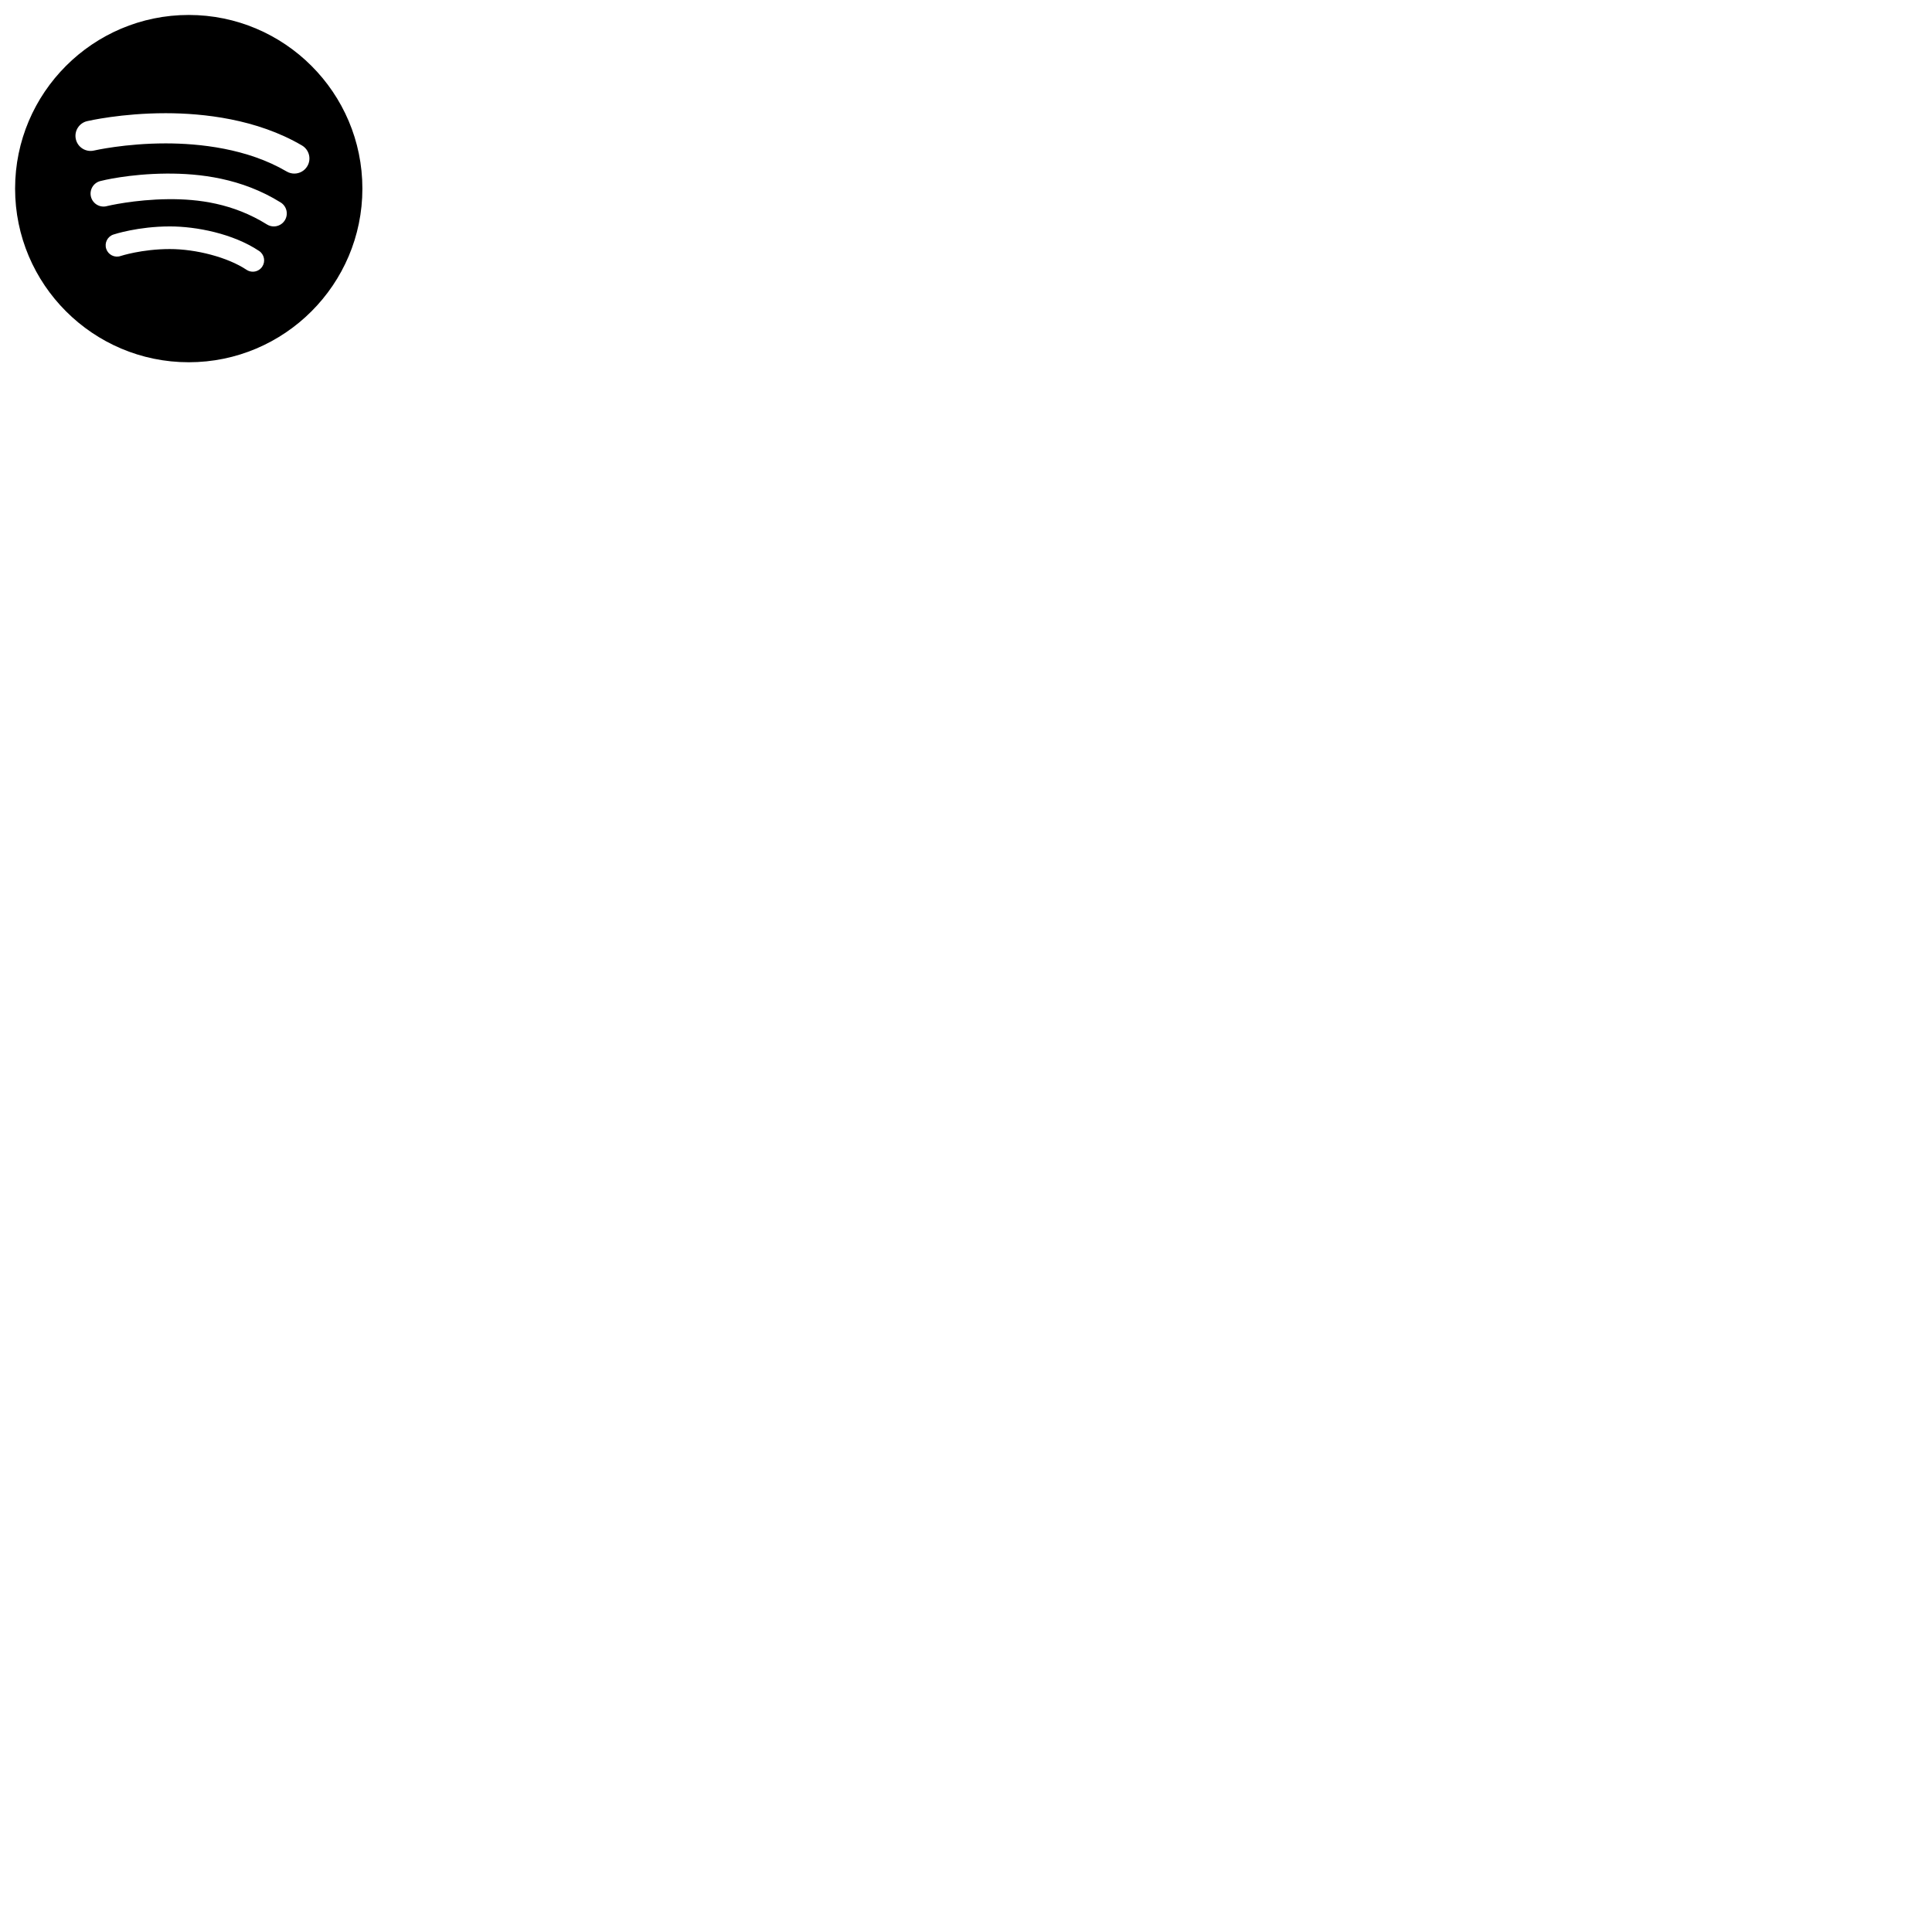
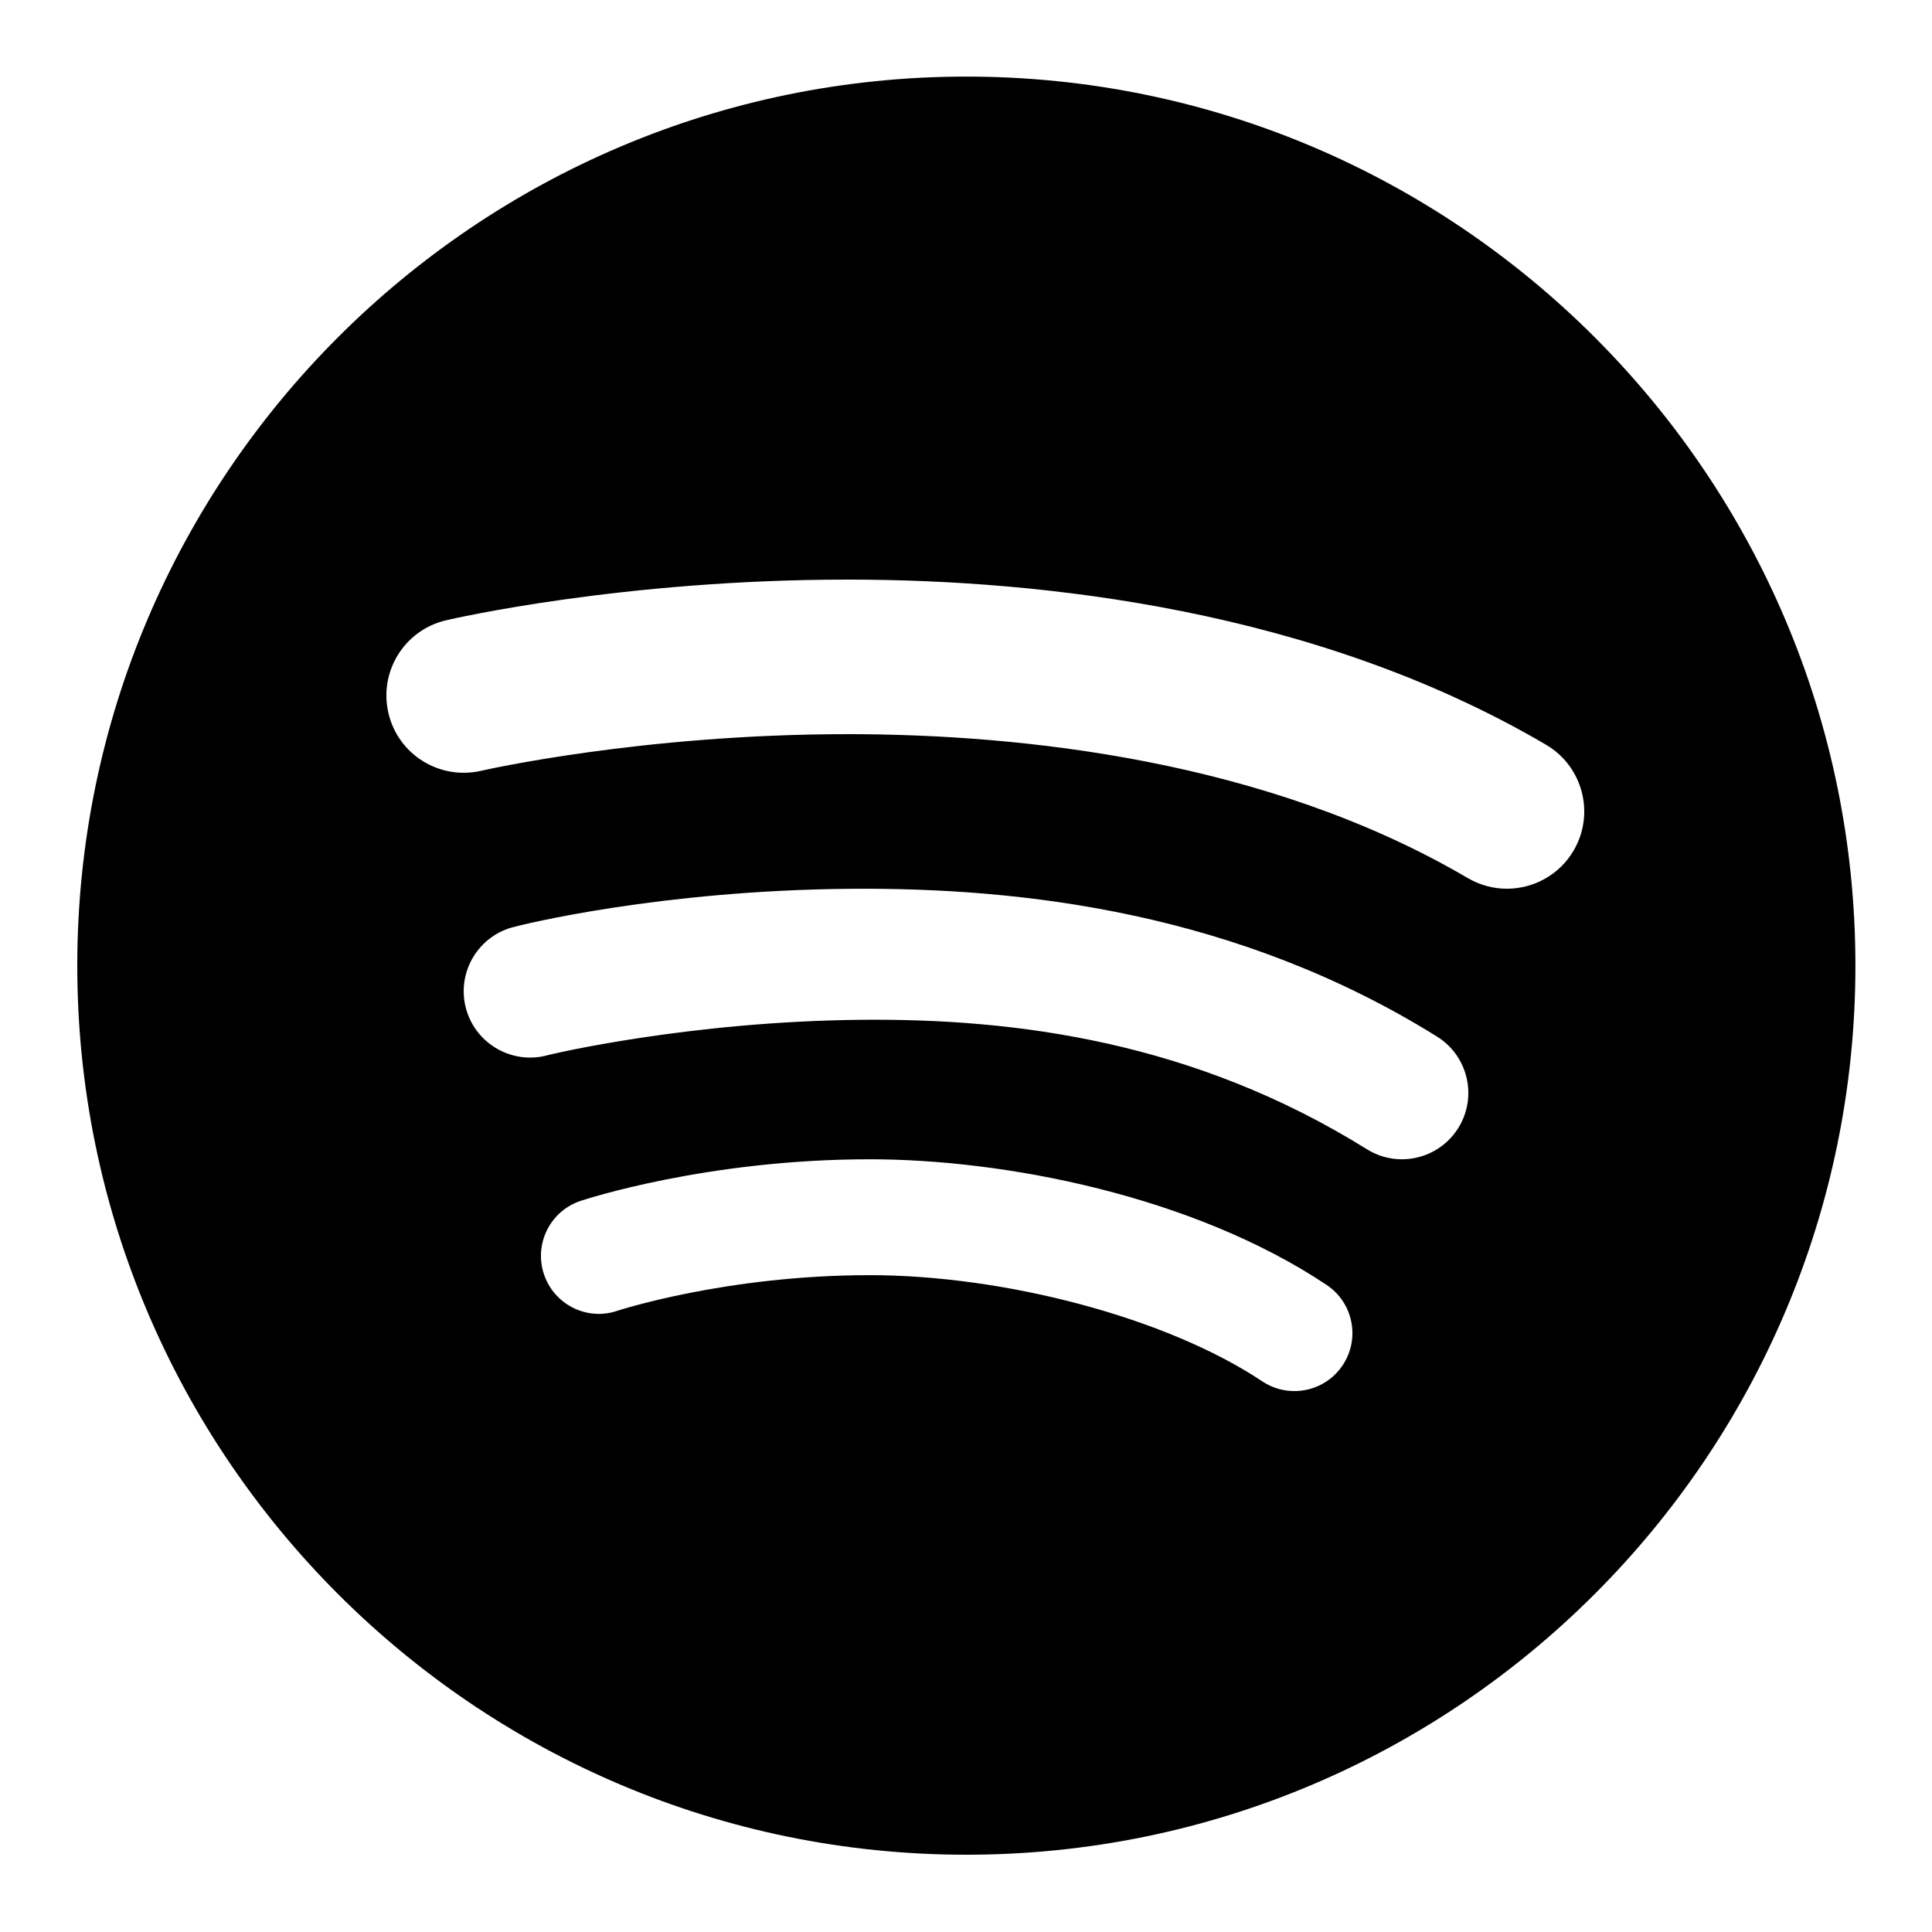
- <svg xmlns="http://www.w3.org/2000/svg" viewBox="0 0 256 256" width="256px" height="256px">
+ <svg xmlns="http://www.w3.org/2000/svg" viewBox="0 0 50 50" width="40px" height="40px">
  <path d="M25.009,1.982C12.322,1.982,2,12.304,2,24.991S12.322,48,25.009,48s23.009-10.321,23.009-23.009S37.696,1.982,25.009,1.982z M34.748,35.333c-0.289,0.434-0.765,0.668-1.25,0.668c-0.286,0-0.575-0.081-0.831-0.252C30.194,34.1,26,33,22.5,33.001 c-3.714,0.002-6.498,0.914-6.526,0.923c-0.784,0.266-1.635-0.162-1.897-0.948s0.163-1.636,0.949-1.897 c0.132-0.044,3.279-1.075,7.474-1.077C26,30,30.868,30.944,34.332,33.253C35.022,33.713,35.208,34.644,34.748,35.333z M37.74,29.193 c-0.325,0.522-0.886,0.809-1.459,0.809c-0.31,0-0.624-0.083-0.906-0.26c-4.484-2.794-9.092-3.385-13.062-3.35 c-4.482,0.04-8.066,0.895-8.127,0.913c-0.907,0.258-1.861-0.272-2.12-1.183c-0.259-0.913,0.272-1.862,1.184-2.12 c0.277-0.079,3.854-0.959,8.751-1c4.465-0.037,10.029,0.61,15.191,3.826C37.995,27.328,38.242,28.388,37.74,29.193z M40.725,22.013 C40.352,22.647,39.684,23,38.998,23c-0.344,0-0.692-0.089-1.011-0.275c-5.226-3.068-11.58-3.719-15.99-3.725 c-0.021,0-0.042,0-0.063,0c-5.333,0-9.44,0.938-9.481,0.948c-1.078,0.247-2.151-0.419-2.401-1.495 c-0.25-1.075,0.417-2.149,1.492-2.4C11.729,16.01,16.117,15,21.934,15c0.023,0,0.046,0,0.069,0 c4.905,0.007,12.011,0.753,18.01,4.275C40.965,19.835,41.284,21.061,40.725,22.013z" />
</svg>
